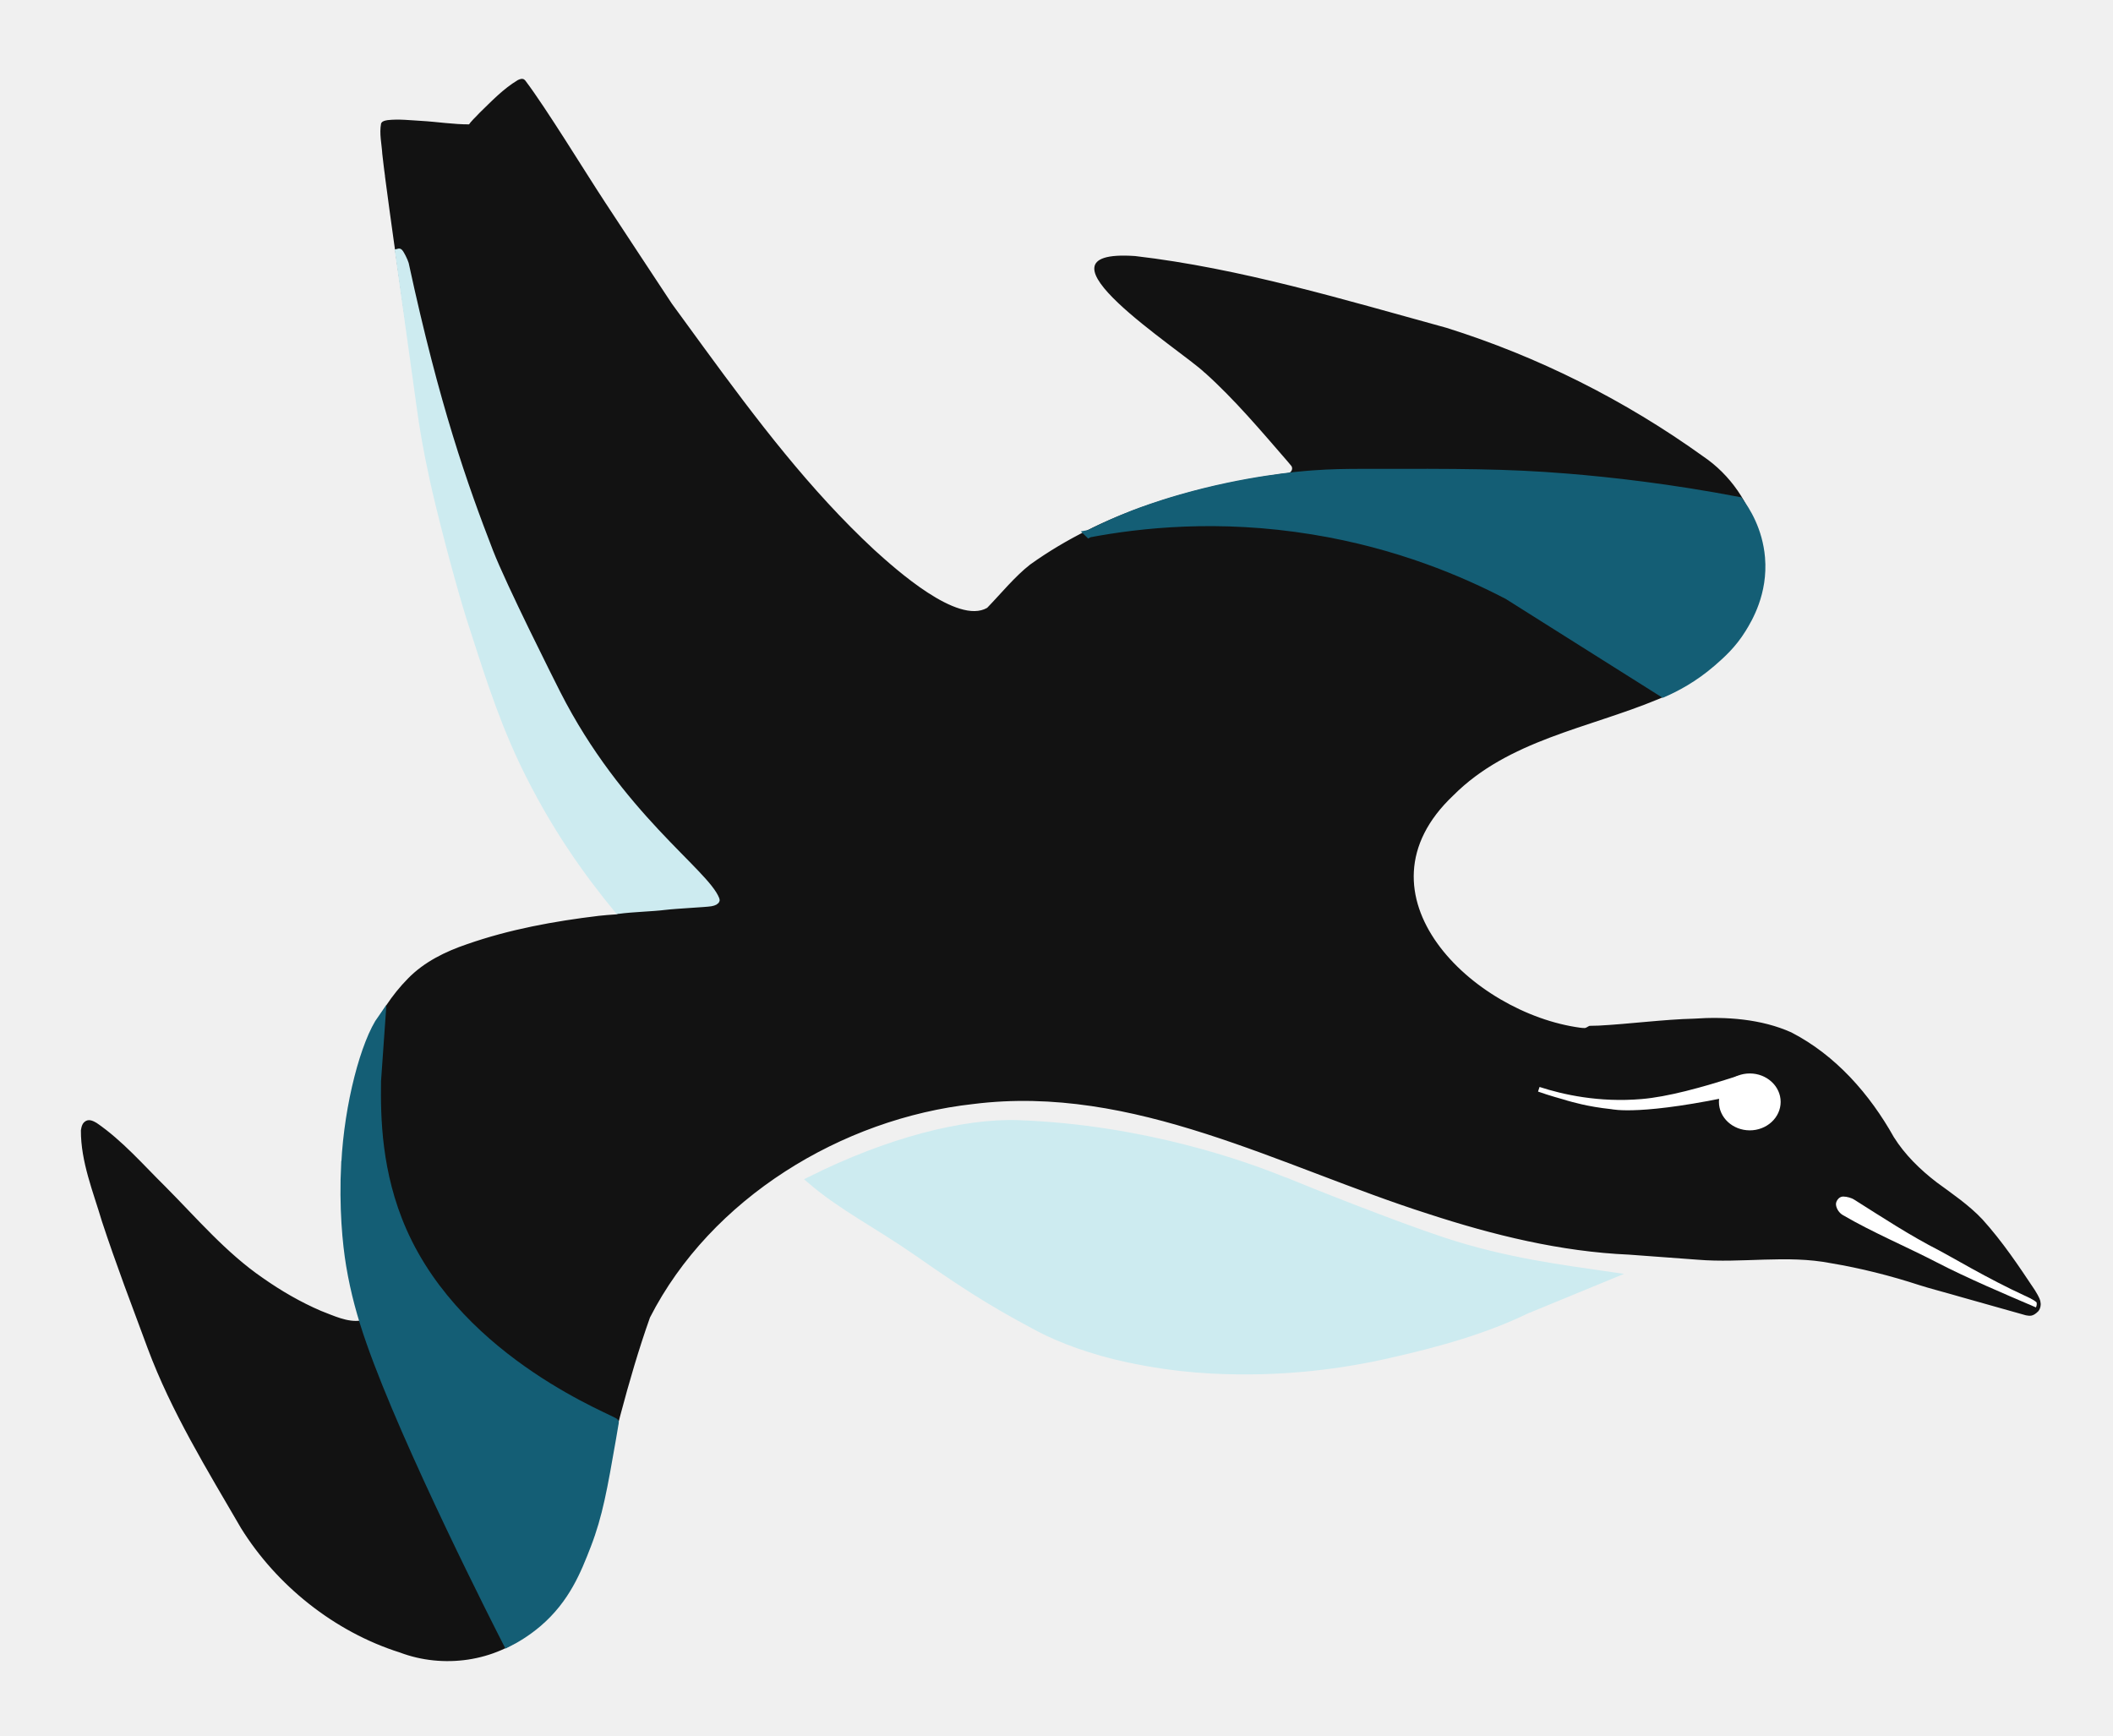
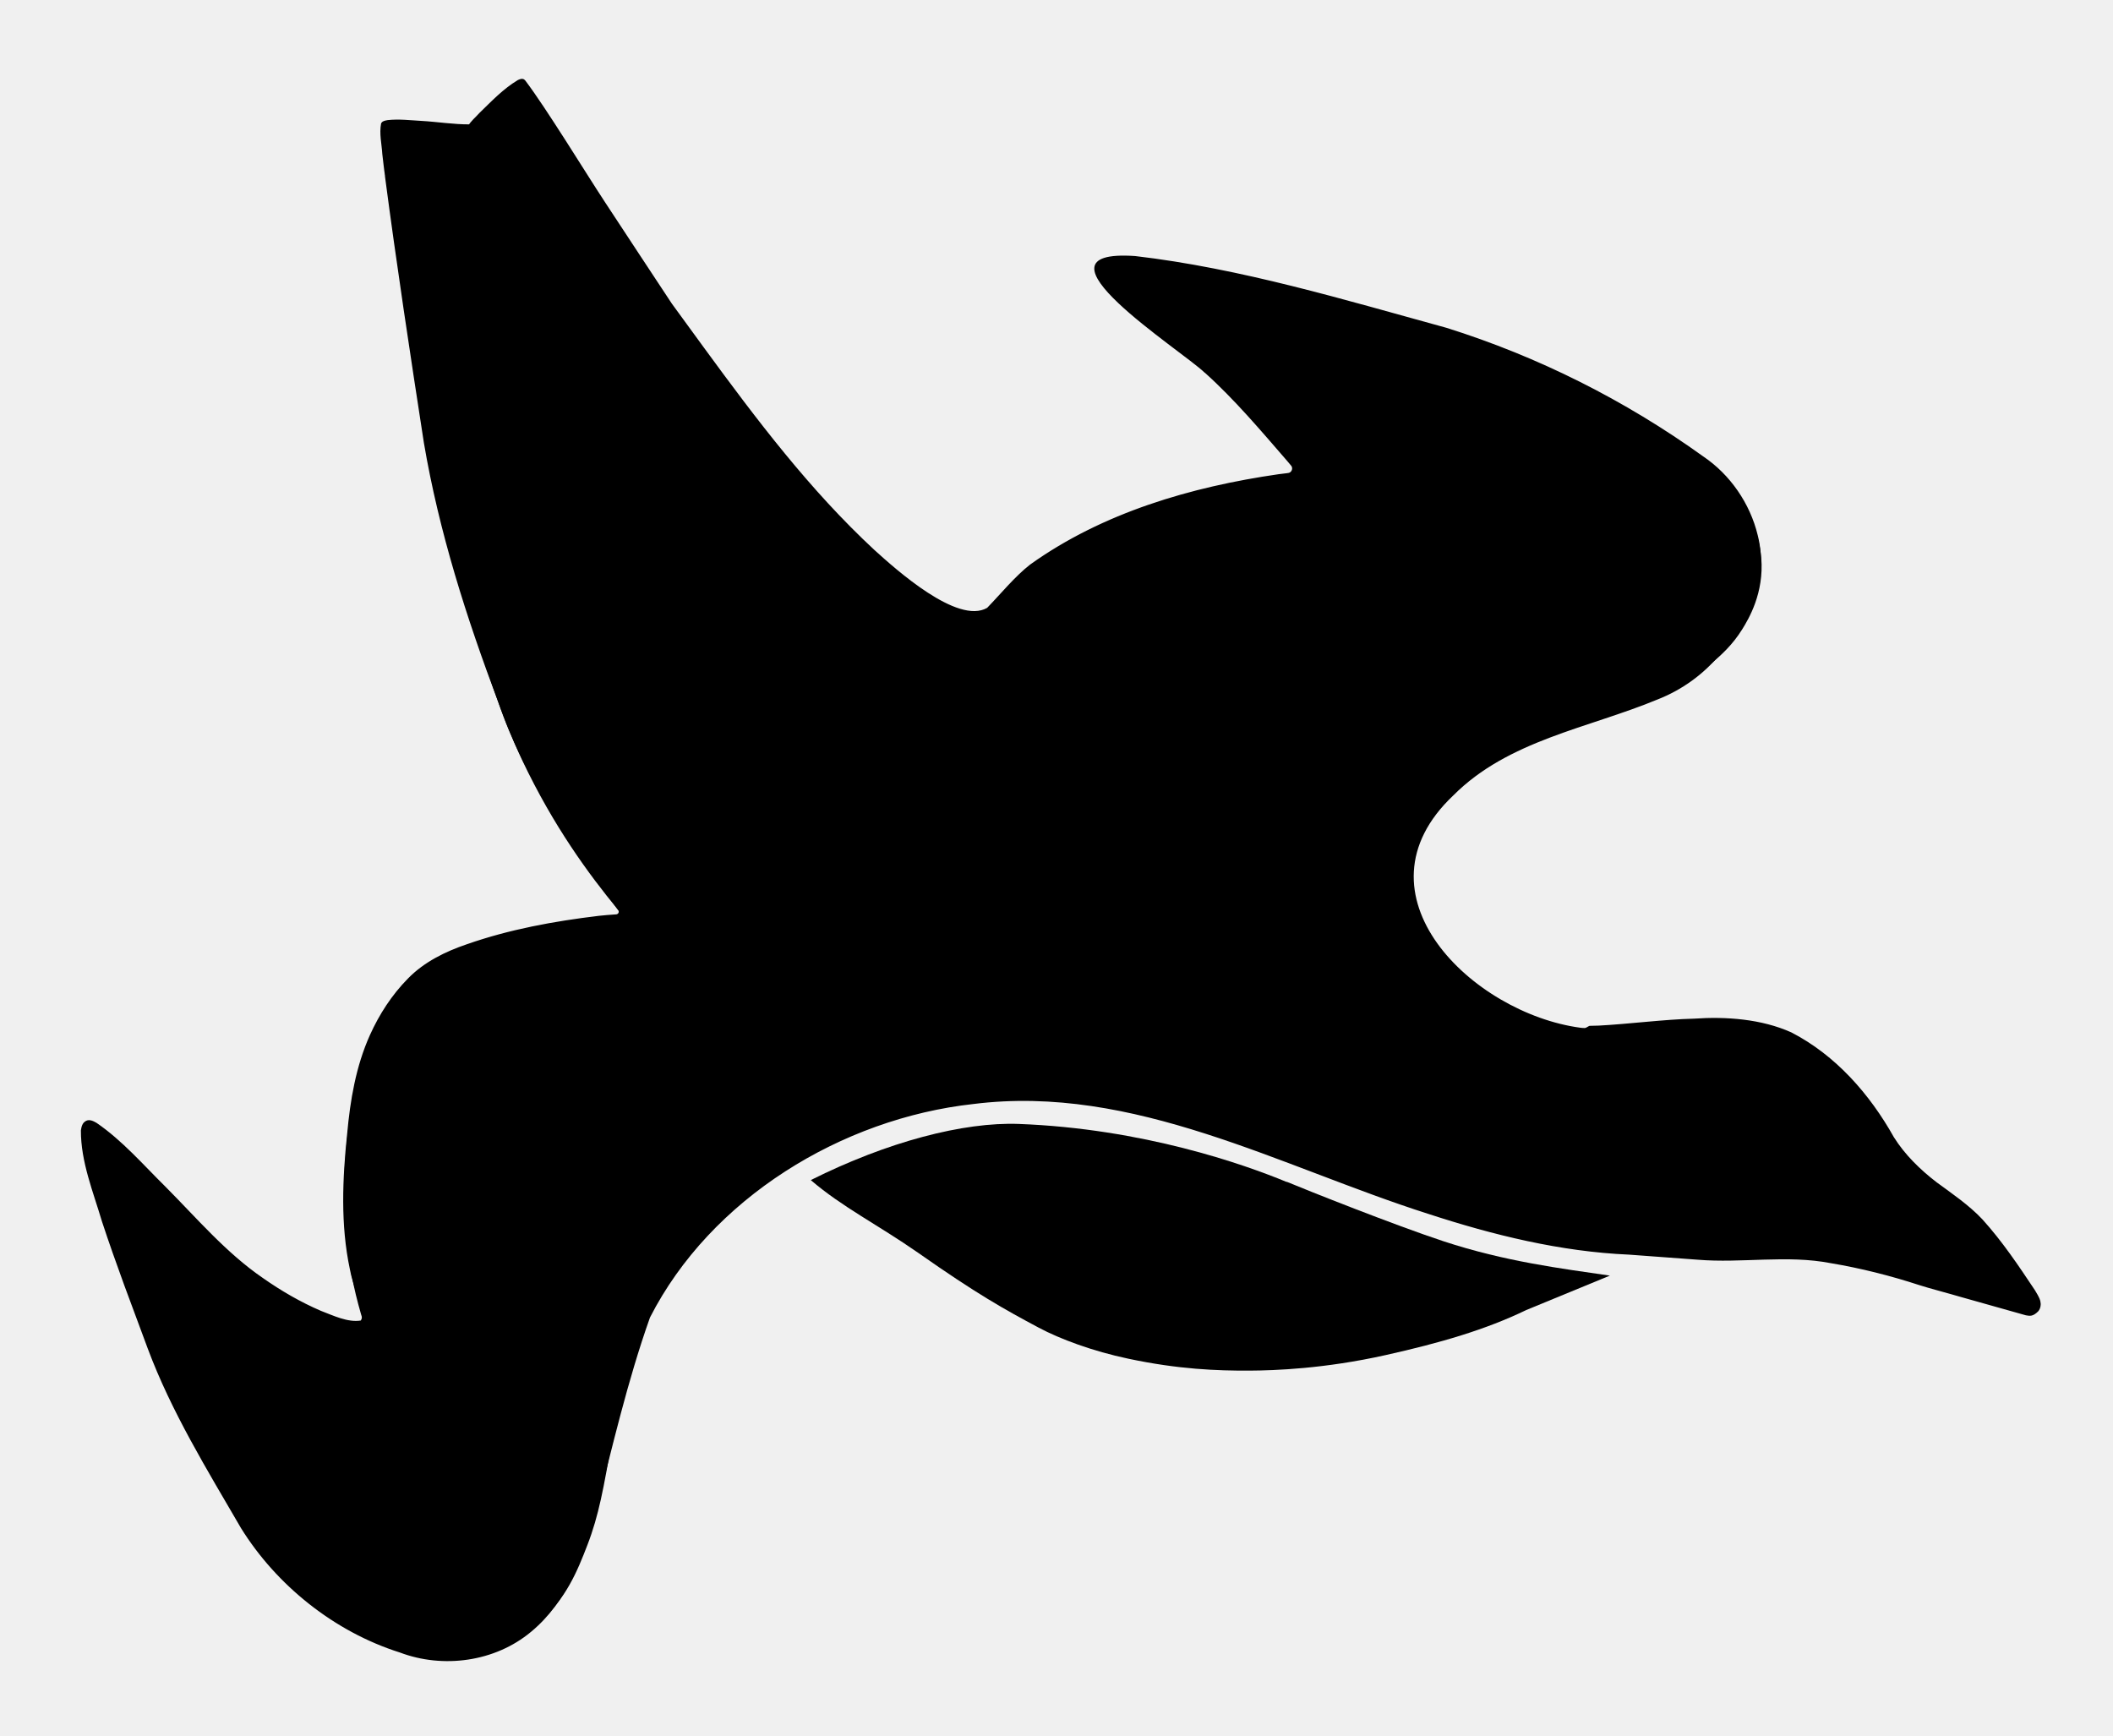
<svg xmlns="http://www.w3.org/2000/svg" id="black_x5F_logo" viewBox="490 480 280 230">
  <defs>
-     <style>
-       .cls-1 {
-         fill: #145e75;
-         stroke: #145e75;
-       }
- 
-       .cls-1, .cls-2 {
-         stroke-miterlimit: 10;
-       }
- 
-       .cls-3 {
-         fill: #fff;
-       }
- 
-       .cls-4 {
-         fill: #121212;
-       }
- 
-       .cls-2 {
-         fill: #cdebf0;
-         stroke: #cdebf0;
-       }
-     </style>
+     
  </defs>
  <g id="body_x5F_final">
    <g>
      <path class="cls-4" d="M649.96,529.01c2.81,2.35,8.85,9.21,11.46,12.35.56.67.15,1.69-.72,1.8-8.51,1.02-15.23,3.02-19.86,4.72,0,0-9.48,3.47-14.67,7.77-.9.75-3.39,3.42-4.97,5.14-.36.39-.85.63-1.38.67-.3.02-.65.03-1.02,0-10.03-.97-28.22-24.83-28.22-24.83-3.34-4.38-7.44-9.86-12.05-16.27,0-.01-.02-.02-.02-.03l-9.64-14.66s-9.3-14.78-9.71-14.76c-1.1.05-6.6,5.54-6.74,5.97-.13.4-10.35-1.09-11.48-.39-.37.23.51,6.78.51,6.78.58,3.84.79,7.15,4.12,28.5.3,1.93,1.71,15.76,8.31,34.09,3.26,9.06,5.08,14.46,8.92,20.53,2.5,3.95,6.96,10.7,9.45,13.98.37.48.04,1.17-.57,1.2-4.62.24-12.56,1.79-14.77,2.43-4.7,1.36-8.76,2.49-11.91,5.33-1.51,1.37-2.53,2.77-3.1,3.57-.63.88-3.01,4.32-4.24,9.49-.43,1.81-.9,3.83-1.24,7.66-.19,2.13-.45,3.82-.45,5.04,0,4.11-.43,8.83,1.13,14.43.93,3.37,1.65,4.85,1.04,5.7-.88,1.23-10.99-2.18-19.4-10.48-5.77-5.69-15.34-16.33-17.03-15.89-2.76.72,4.55,19.77,8.68,30.82,2.45,6.56,8.22,16.37,11.92,22.61,0,0,0,0,0,.01,0,0,.01.02.02.02,2.33,3.66,7.78,11,17.55,15.03,3.82,1.57,7.63,2.94,12.16,2.18,11.54-1.94,15.04-12.91,16.94-21.14.2-.88,4.27-17.03,6.32-22.9,2.89-8.28,21.02-31.19,53.05-30.1,11.96.41,24.36,4.87,31.52,7.46,5.47,1.97,9.95,3.98,20.96,7.4,10.1,3.14,18.56,4.56,27.95,5.1,5.75.33,8.67.21,12.73.04,5.93-.26,8.11-.04,9.15.1,7.51,1.01,14.33,3.43,14.55,3.49.02,0,13.7,3.93,13.7,3.93.62.13-5.4-8.35-6.96-10-4.01-4.25-6.5-4.35-10.78-9.61-1.94-2.39-1.03-2.08-3.94-6.07-5.37-7.4-10.81-9.77-12.22-10.11-5.53-1.34-6.01-1.25-12.79-.97-3.65.1-7.26.68-10.9.71-9.49.08-24.12-9.21-24.49-20.09-.21-6.24,4.57-10.87,5.87-12.04,5.18-4.69,7.57-5.36,14.61-8.1,5.37-2.1,13.14-3.76,17.49-7.34,1.09-.9,2.79-2.83,2.79-2.83.89-.82,4.95-4.73,5.29-11.07.43-7.99-5.43-12.97-6.08-13.5-7.09-5.24-17.77-11.96-32.05-16.89-3.57-1.23-6.23-1.96-11.56-3.39-29.79-8.03-36.89-7.98-37.55-6.27-1.02,2.65,8.3,8.69,14.34,13.73Z" />
      <path class="cls-4" d="M650.28,528.62c4.04,3.63,7.51,7.76,11.02,11.83,0,0,.47.56.47.56.74.81.36,2.27-.73,2.57-.39.1-.54.09-.81.13-11.58,1.56-26.64,5.61-35.29,13.77-.71.73-2.34,2.47-3,3.19-3.8,4.56-13.7-4.32-16.75-7.1-10.03-9.33-18.05-20.61-26.08-31.62-1.1-1.47-2.29-3.36-3.29-4.87-5.11-7.51-11.68-18.39-16.89-25.79,0,0-.04-.04-.04-.04,0,0,.01.01.02.02,0,.05.32.08.24.06-1.07.52-2.02,1.45-2.94,2.26-1.17,1.09-2.37,2.2-3.4,3.43-.02.03,0,.01,0-.02.06-.06-.21.32-.22.26-.37.2-.75.07-1.01.1-3.49-.12-6.95-.89-10.4-.53-.04,0-.05.09.1-.13.01-.03,0,.01,0,.05,0,1.89.32,4.52.58,6.44.8,5.92,1.56,11.8,2.46,17.69.82,5.32,1.84,12.44,2.67,17.65,1.99,11.74,5.61,23.09,9.8,34.21,3.39,10.08,9.61,18.79,15.75,27.36.62.69,0,1.89-.88,1.86-.73.04-1.47.1-2.2.18-5.89.7-11.74,1.76-17.34,3.72-2.78.95-5.46,2.26-7.5,4.35-2.05,2.08-3.68,4.58-4.88,7.25-3.37,8.11-3.67,17.51-3.3,26.17.22,2.97.97,5.8,1.86,8.64.19.73.46,1.43.42,2.32-.04.36-.17.81-.5,1.03-.51.29-1.13.2-1.63.14-1.54-.25-2.95-.79-4.34-1.37-5.51-2.4-10.47-5.98-14.65-10.27-3.61-3.68-8.83-9.19-12.59-12.63-.82-.72-1.64-1.46-2.56-2.02-.27-.18-.67-.31-.69-.25-.11.02-.23.34-.26.66.03,4.03,1.63,7.9,2.77,11.74.93,2.82,1.93,5.62,2.95,8.42,0,0,3.11,8.37,3.11,8.37,3.12,8.35,7.85,15.97,12.33,23.66,4.6,7.36,12.11,13.43,20.61,16.09,8.87,3.34,18.01-1.07,21.82-9.54,2.64-5.31,3.5-11.33,5.14-17.09,1.6-5.81,2.93-11.66,5.05-17.32,11.19-21.85,37.98-32.84,61.67-28.6,11.93,1.87,23.16,6.43,34.47,10.45,11.25,3.99,22.77,6.84,34.65,7.92,9.03.97,18.08-1.52,27.1.22,4.14.74,8.22,1.82,12.19,3.15,3.23.99,2.75.8,5.33,1.57,0,0,8.62,2.52,8.62,2.52-.47-.08-.85-.19-1.56.52-.33.4-.29.9-.3.92.02.28.04.27.05.33.02.05.02.04,0,.02-1.57-2.72-3.48-5.28-5.35-7.8-1.99-2.76-4.45-4.45-7.2-6.5-2.13-1.64-3.93-3.57-5.52-5.74-2.75-4.98-6.19-9.88-10.99-13.12-4.13-2.87-9.04-3.24-13.89-3.06-2.86.01-7.17.34-10.07.56-1.3.06-2.58.17-3.88.07-.22-.06-.43-.31-.64-.37-.21-.04-.43-.04-.65-.07-15.19-2.05-31.86-18.76-17.39-32.46,7.33-7.4,18.1-9.07,27.37-12.89,3.14-1.24,5.81-3.13,7.96-5.77,4.04-3.71,6.11-9.57,4.79-14.95-.78-3.33-2.7-6.38-5.23-8.68-1.62-1.28-3.4-2.47-5.12-3.63-13.99-9.63-30.17-15.03-46.58-18.9-5.46-1.39-10.93-2.71-16.45-3.79-2.76-.52-5.53-1.01-8.3-1.22-1.35-.05-3.09-.29-4.21.44-1.07,2.62,11.82,11,14.14,13.27h0ZM649.64,529.39c-3.1-3-24.42-16.5-9.22-15.46,13.98,1.63,27.7,5.79,41.25,9.51,12.16,3.81,23.67,9.6,34.01,17.03,3.58,2.41,6.22,6.23,7.24,10.45,1.44,5.65-.89,12.05-5,15.78-2.15,2.65-5.07,4.74-8.27,5.99-9.2,3.82-19.79,5.4-27.07,12.72-13.86,13.09,2.56,28.86,16.83,30.78.2.02.41.05.61.04.21-.03.42-.23.62-.29.4-.03.8,0,1.21-.03,3.89-.2,8.72-.83,12.6-.92,4.28-.3,8.97.04,12.93,1.82,5.87,3.03,10.38,8.17,13.58,13.88,1.45,2.32,3.5,4.32,5.68,5.99,1.96,1.44,4.3,3.03,6.05,4.9,2.66,2.94,4.78,6.12,6.96,9.39,0,0,.36.61.36.61.1.21.23.41.32.7.03.12.06.16.09.49,0,.05.03.57-.32.99-.73.74-1.14.62-1.64.54,0,0-8.66-2.44-8.66-2.44-1.3-.39-4.38-1.2-5.46-1.56-3.83-1.25-7.79-2.25-11.74-2.91-5.82-1.13-11.77.03-17.66-.46,0,0-9.06-.67-9.06-.67-9.07-.39-18.01-2.59-26.61-5.4-19.64-6.26-39.03-17.23-60.29-14.56-17.43,1.92-34.78,12.48-42.85,28.29-2.99,8.42-5,17.22-7.22,25.88-1.49,5.82-3.77,11.84-8.55,15.78-4.77,3.98-11.65,4.9-17.38,2.73-8.68-2.74-16.35-8.91-21.05-16.49-4.48-7.71-9.23-15.41-12.36-23.81,0,0-3.11-8.38-3.11-8.38-1.02-2.8-2.02-5.61-2.95-8.44-1.16-3.92-2.81-7.91-2.79-12.07.08-.48.17-.99.69-1.26.48-.24,1,.05,1.4.28,3.41,2.34,6.15,5.52,9.07,8.4,4.2,4.22,8.07,8.8,12.96,12.15,2.42,1.7,4.99,3.19,7.69,4.35,1.65.63,3.55,1.56,5.28,1.28.09-.14.14-.27.15-.45-.13-2.11-1.23-4.23-1.6-6.36-1.25-5.86-.98-12-.36-17.9.4-4.47,1.16-8.98,3.02-13.12,1.24-2.75,2.9-5.32,5.04-7.49,2.14-2.2,4.97-3.58,7.8-4.54,5.65-1.98,11.59-3.06,17.51-3.77.74-.08,1.49-.14,2.25-.19.31,0,.48-.33.29-.57-6.18-8.62-12.45-17.42-15.88-27.56-4.21-11.15-7.86-22.57-9.86-34.36-1.79-11.57-3.64-23.76-5.16-35.35,0,0,.03.1.03.1-.04-.13-.03-.14-.03-.15v-.05s-.02-.09-.02-.09l-.02-.18s-.05-.36-.05-.36c0,0-.09-.73-.09-.73,0,0-.17-1.46-.17-1.46-.08-1.34-.42-2.7-.16-4.05,0-.01.07-.14.14-.19.09-.08.09-.06.12-.08.19-.1.41-.14.59-.17,1.51-.17,2.99.02,4.48.1,2.12.12,4.33.48,6.41.46,0,0,0,0-.06.03.01-.07-.23.28-.16.19.39-.68,1-1.15,1.5-1.72,1.61-1.56,3.15-3.2,5.1-4.37.14-.06.26-.13.51-.16-.06-.03.3.03.32.08.05.03.14.12.18.17,2.8,3.71,7.91,12.09,10.56,16.12,1.92,2.91,7.04,10.72,8.84,13.42.48.67,3.73,5.13,4.31,5.91,6.9,9.43,13.96,18.78,22.54,26.74,2.85,2.58,11.02,9.93,14.93,7.66,1.77-1.82,3.69-4.18,5.7-5.74,9.61-6.88,21.34-10.3,32.92-11.97,0,0,.73-.09.73-.09.21-.03.56-.06.64-.09.4-.11.58-.67.26-.99,0,0-.47-.56-.47-.56-3.46-3.99-7.01-8.2-10.91-11.7h0Z" />
    </g>
  </g>
  <g id="wing_x5F_color">
    <path class="cls-1" d="M634.26,550.73c6.73-1.28,17.2-2.44,29.7-.4,11.26,1.83,20.05,5.59,25.83,8.61,6.86,4.32,13.72,8.64,20.58,12.97,1.68-.72,4.08-1.97,6.54-4.1,1.2-1.05,2.67-2.34,3.97-4.44.83-1.34,2.9-4.78,2.51-9.45-.31-3.69-2-6.33-2.92-7.56-9.16-1.75-16.97-2.63-22.9-3.11-8.06-.65-14.22-.64-26.53-.62-2.9,0-4.69.03-7.03.2-1.79.13-8.86.69-17.5,3.17-3.2.92-5.39,1.75-6.28,2.09-2.38.92-4.38,1.86-5.95,2.66Z" />
    <path class="cls-1" d="M535.71,634.15c-.3,5.91.18,10.69.65,13.52.6,3.59,1.48,6.78,2.67,10.17,4.82,13.79,17.07,37.82,18.17,39.96,1.06-.52,2.56-1.38,4.13-2.72,3.7-3.18,5.19-6.93,6.5-10.32,1.53-3.96,2.16-7.57,3.3-14.1.24-1.38.35-2.07.37-2.19.06-.35-20.35-7.77-28.1-25.36-3.39-7.69-3.47-15.11-3.41-19.83l.59-8.38c-2.29,3.22-4.46,11.52-4.85,19.24Z" />
  </g>
  <g id="backbelly">
    <path class="cls-2" d="M571.94,600.6c1.94-.26,4.5-.31,6.15-.52.01,0,.01,0,.01,0,1.59-.19,5.39-.36,6.09-.48.42-.07.72-.24.67-.36-1.37-3.63-12.86-11.17-21.07-27.33-.77-1.52-7.13-14.15-8.93-18.79-3.39-8.77-7.1-19.21-11.19-38.15-.06-.26-.68-1.58-.82-1.54.28,2.04,1.89,13.34,2.89,20.68.16,1.18.33,2.3.52,3.39.15.87.74,4.37,1.93,9.26,1.66,6.82,3.51,13.33,4.39,15.99,1.43,4.33,3.51,11.42,6.68,18.12,4.05,8.53,8.68,14.9,12.67,19.73Z" />
  </g>
  <g id="mouth">
    <path class="cls-3" d="M759.81,653.26c-4.12-1.76-9.16-3.9-13.15-5.97-3.93-2.04-8.56-3.99-12.47-6.28-.43-.25-.81-.76-.89-1.3-.04-.23.03-.47.16-.67l.04-.06c.17-.25.44-.42.74-.42.51,0,1.14.2,1.45.4,3.82,2.41,7.38,4.76,11.34,6.78,1.25.64,6.46,3.75,11.24,5.94.13.06,1.29.56,1.61.92,0,.09.03.2.01.33-.02.13-.07.24-.1.32Z" />
  </g>
  <g id="belly">
    <path class="cls-2" d="M660.5,636.63c-5.64-2.34-19.04-7.07-35.5-7.69-7.33-.27-17.39,2.35-27.56,7.44,4.12,3.55,8.88,5.91,14.19,9.61,7.83,5.5,11.43,7.5,16.02,9.95,2.81,1.5,7.16,3.12,11.87,4.11,6.64,1.41,11.79,1.6,16.06,1.58,3.37-.02,9.94-.25,18.04-2.06,7.27-1.62,13.28-3.38,18.63-5.97l11.08-4.56c-6.41-.94-13.81-1.84-22.07-4.56-6.45-2.13-17.98-6.72-20.74-7.87Z" />
  </g>
  <g id="eye">
    <g>
      <ellipse class="cls-3" cx="721.87" cy="626.03" rx="3.77" ry="3.45" />
      <path class="cls-3" d="M721.87,629.79c-2.26,0-4.09-1.69-4.09-3.77s1.84-3.77,4.09-3.77,4.09,1.69,4.09,3.77-1.84,3.77-4.09,3.77ZM721.87,622.9c-1.91,0-3.46,1.4-3.46,3.13s1.55,3.13,3.46,3.13,3.45-1.4,3.45-3.13-1.55-3.13-3.45-3.13Z" />
    </g>
    <path class="cls-3" d="M697.61,625.82c-2.74-.77-3.14-.95-3.8-1.17l.2-.61c3.06,1,7.89,2.09,13.54,1.6,3.42-.29,7.9-1.5,12.79-3.09l.65,2.4c-13.54,2.98-17.3,2.05-17.48,2.03-3.16-.33-5.19-.96-5.9-1.15Z" />
  </g>
</svg>
